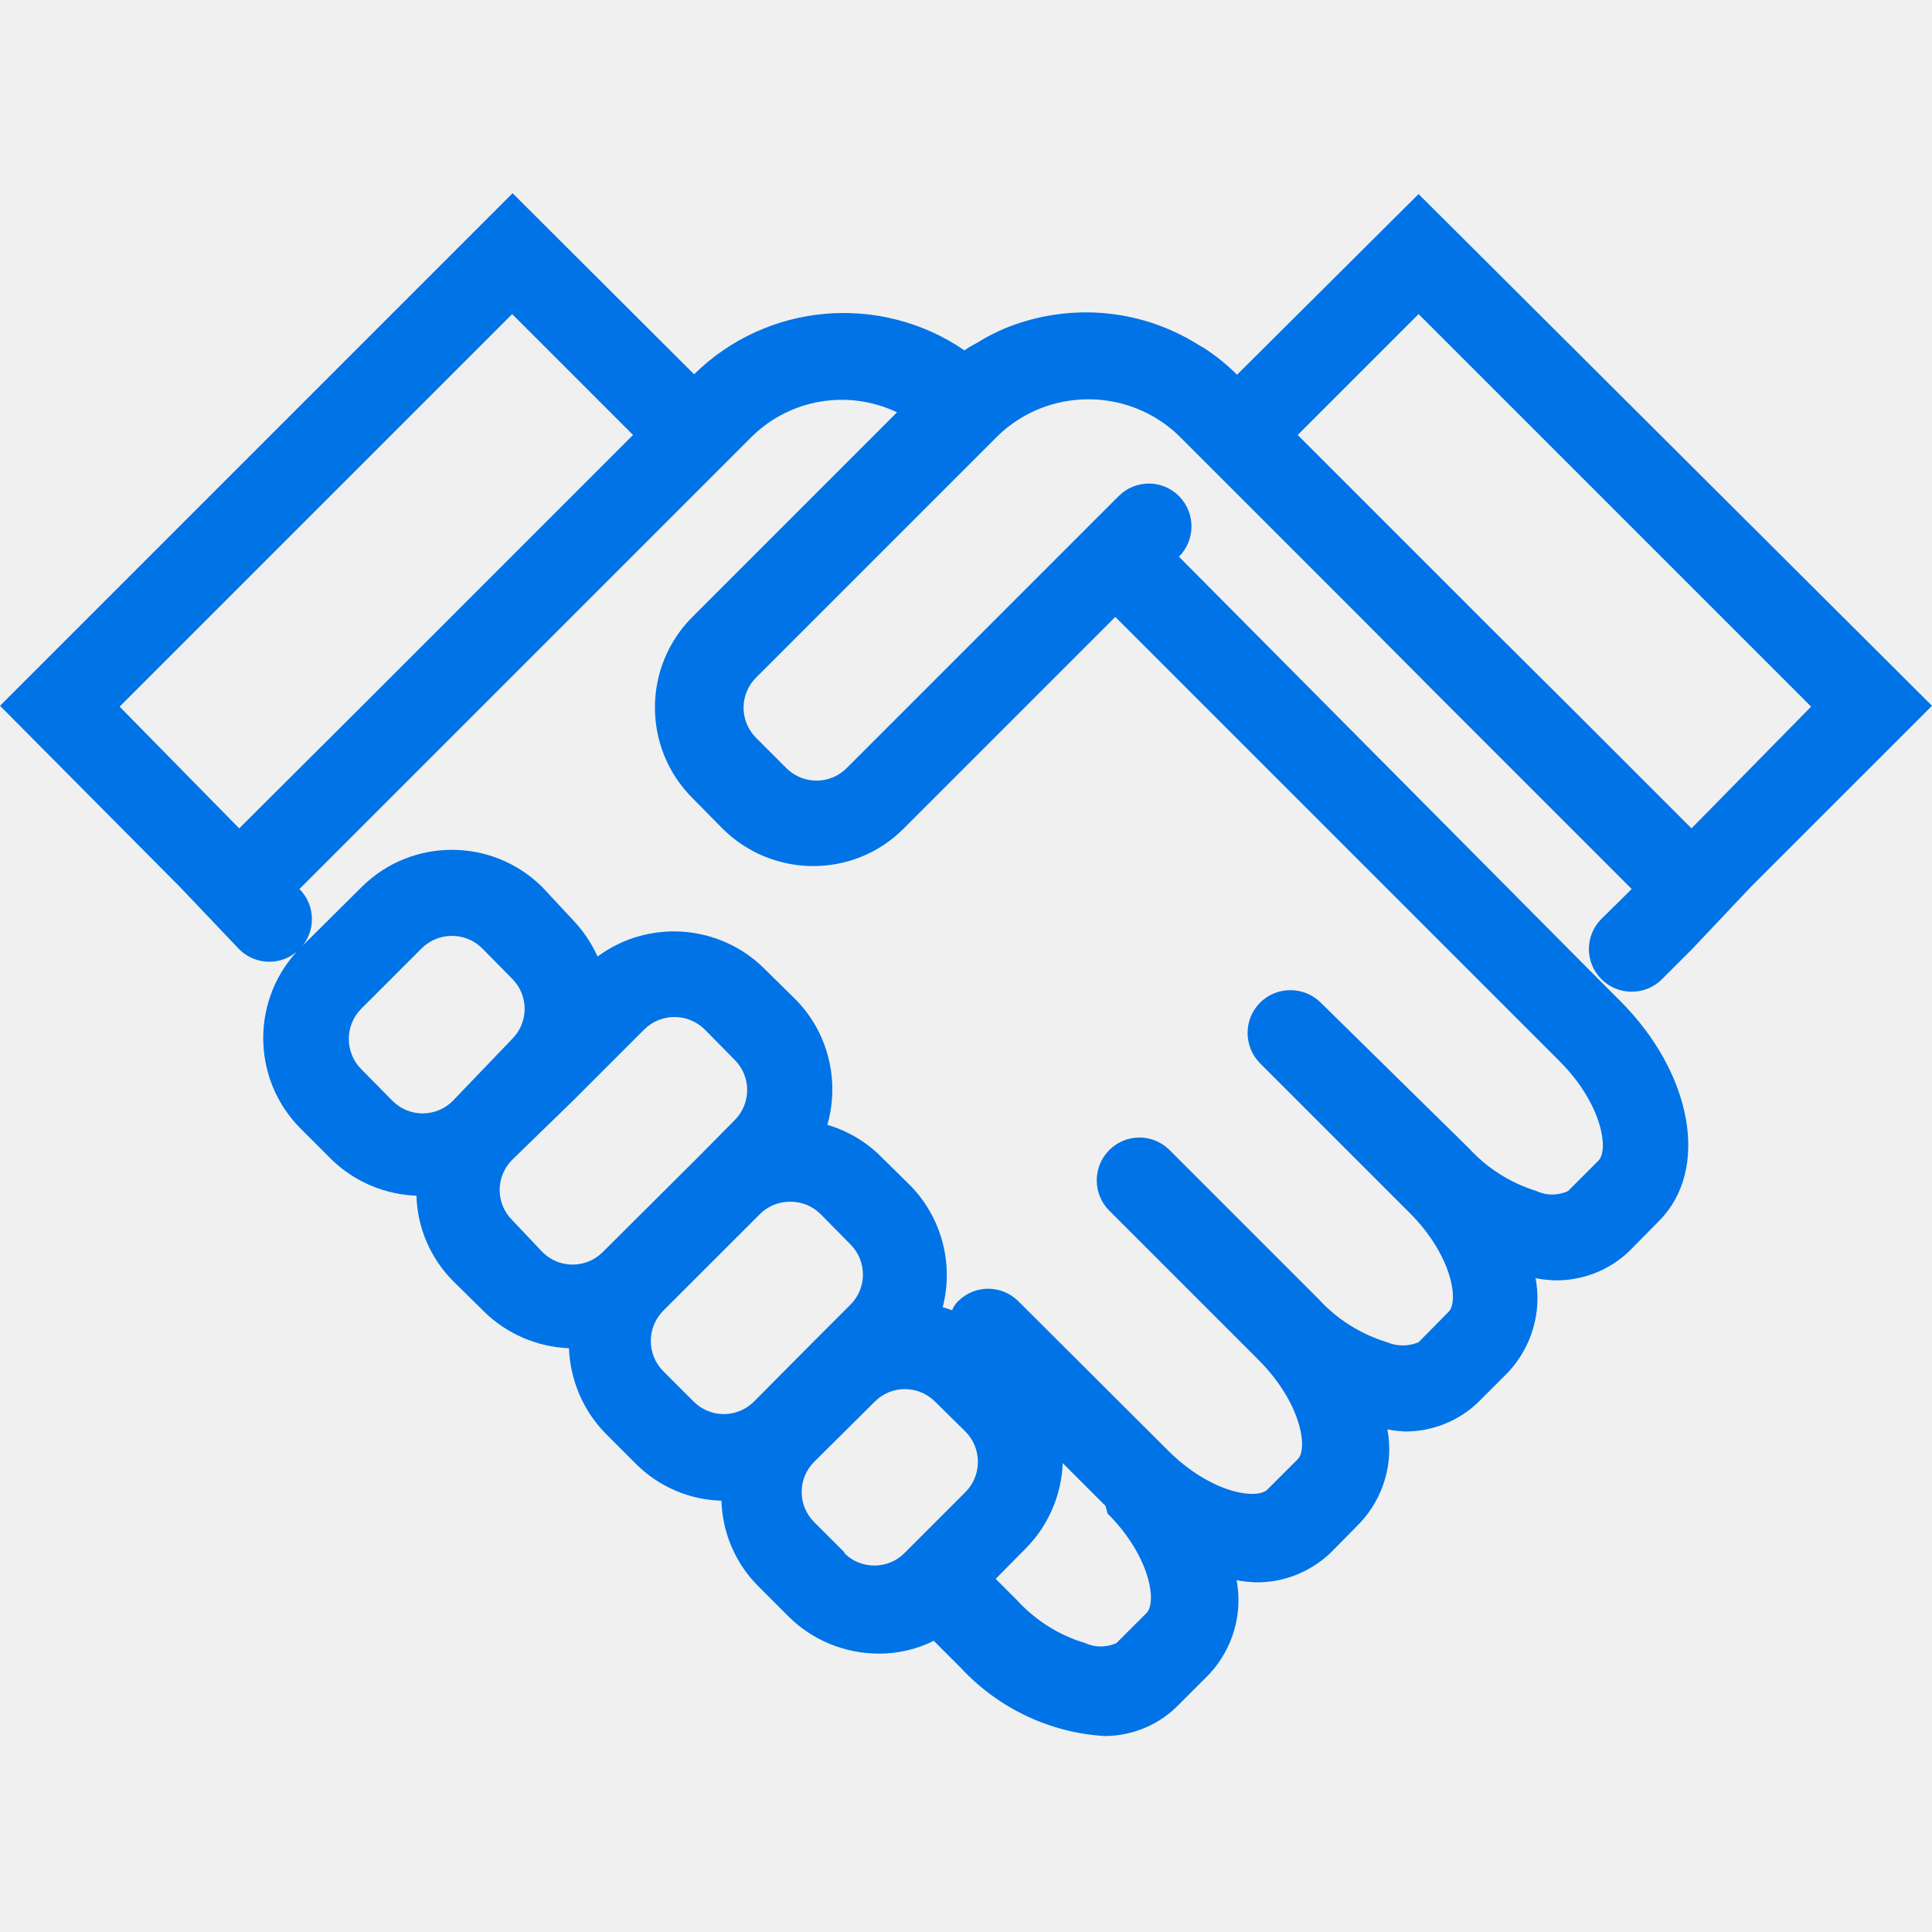
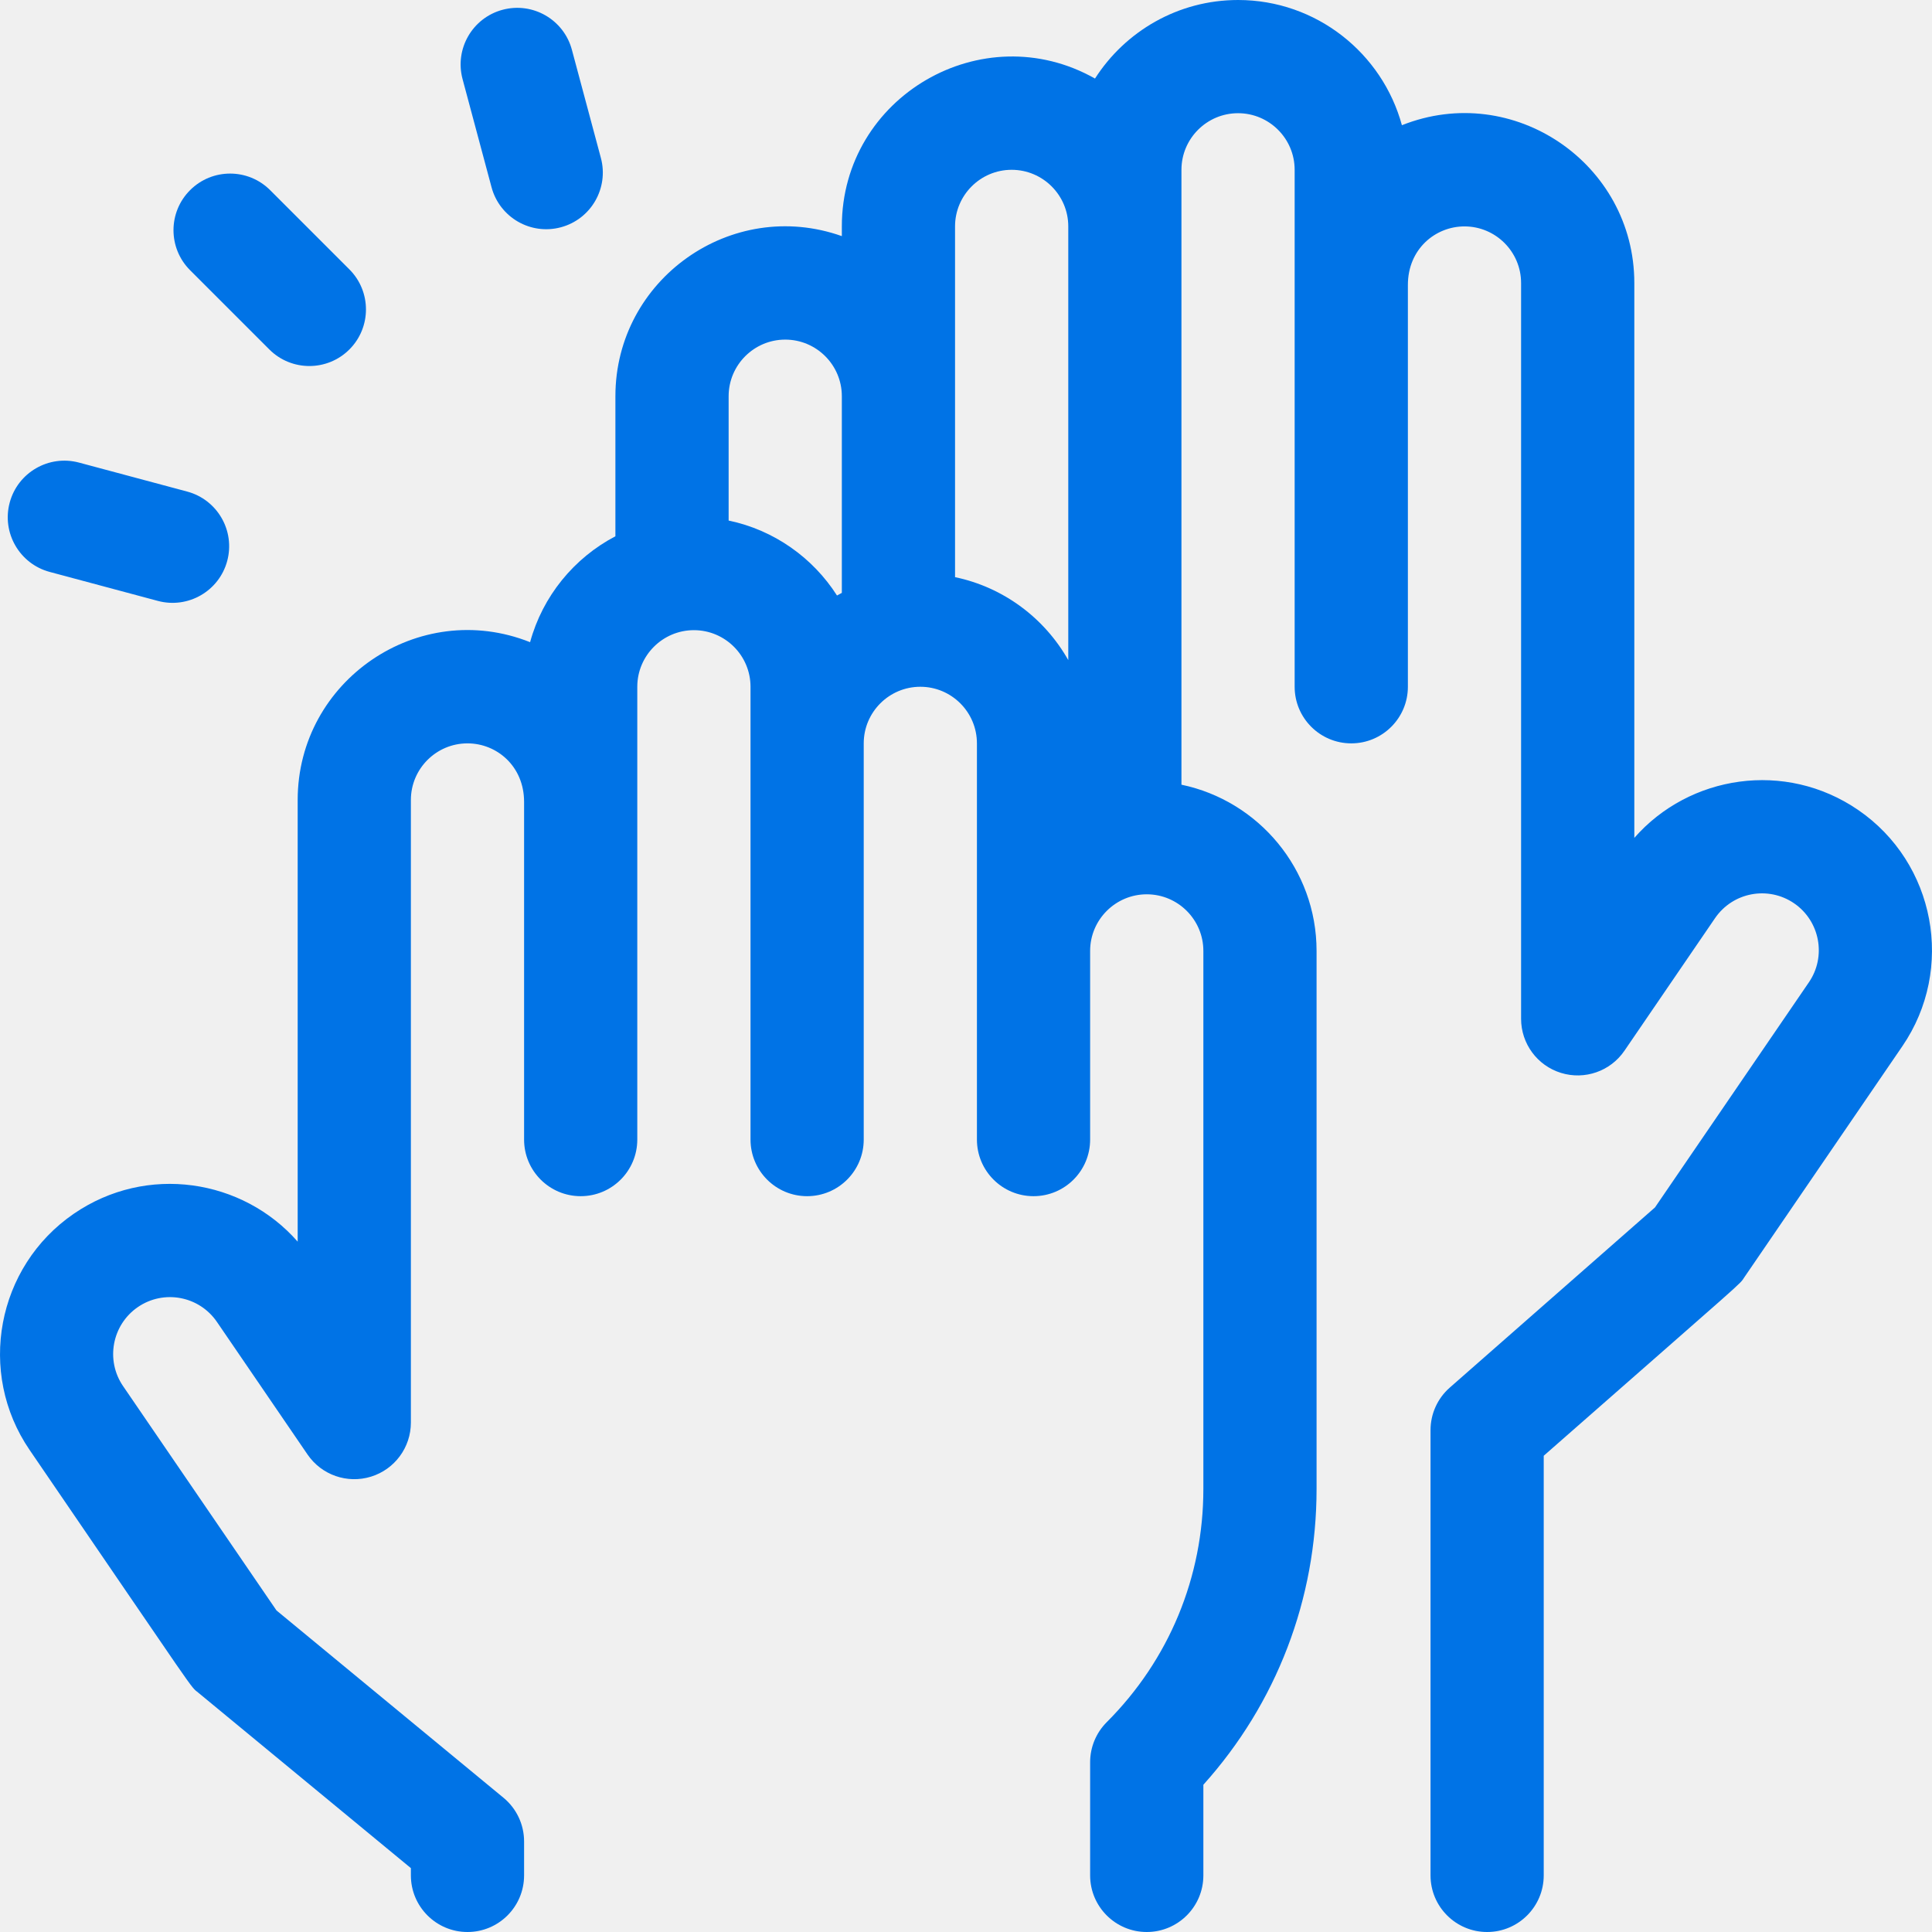
- <svg xmlns="http://www.w3.org/2000/svg" width="96" height="96" viewBox="0 0 96 96" fill="none">
-   <g clip-path="url(#clip0)">
-     <path d="M70.488 9.643L61.467 18.621C60.958 18.111 60.406 17.666 59.812 17.284L59.621 17.177C57.923 16.095 55.97 15.522 53.975 15.522C52.616 15.522 51.279 15.777 50.006 16.286C49.496 16.498 49.029 16.732 48.562 17.029L48.138 17.262L47.926 17.411C43.744 14.546 38.099 15.034 34.49 18.599L25.47 9.6L0 35.07L8.957 44.09L11.886 47.168C12.714 47.996 14.051 47.996 14.879 47.168C15.706 46.34 15.706 45.003 14.879 44.175L24.642 34.412L28.399 30.655L35.891 23.163L37.398 21.656C39.308 19.809 42.174 19.342 44.572 20.488L34.406 30.655C31.922 33.139 31.922 37.171 34.406 39.654L35.891 41.161C38.374 43.645 42.407 43.666 44.891 41.183C44.891 41.183 44.891 41.183 44.912 41.161L55.418 30.655L77.492 52.729C79.614 54.852 79.954 57.144 79.423 57.674L77.916 59.181C77.428 59.415 76.834 59.415 76.346 59.181C75.051 58.778 73.905 58.056 72.992 57.059L65.627 49.821C64.799 48.993 63.441 48.993 62.613 49.821C61.785 50.649 61.785 52.007 62.613 52.835L70.042 60.264C72.165 62.386 72.504 64.679 71.974 65.188L70.488 66.695C69.978 66.907 69.427 66.907 68.917 66.695C67.622 66.292 66.455 65.57 65.542 64.573L58.114 57.144C57.286 56.316 55.949 56.316 55.121 57.144C54.293 57.971 54.293 59.309 55.1 60.136C55.1 60.136 55.1 60.136 55.121 60.158L62.528 67.565C64.651 69.688 65.012 71.98 64.481 72.511L62.974 74.017C62.444 74.527 60.172 74.209 58.029 72.065L50.6 64.657C49.772 63.83 48.435 63.83 47.607 64.657C47.48 64.785 47.374 64.933 47.31 65.103L46.843 64.954C47.395 62.811 46.801 60.54 45.273 58.948L43.766 57.462C43.023 56.719 42.11 56.189 41.112 55.892C41.749 53.663 41.134 51.243 39.478 49.609L37.971 48.123C35.743 45.916 32.219 45.661 29.694 47.529C29.375 46.828 28.951 46.213 28.42 45.661L26.956 44.09C24.472 41.607 20.439 41.607 17.956 44.09L14.942 47.083C12.459 49.566 12.459 53.599 14.942 56.083L16.449 57.59C17.595 58.714 19.102 59.351 20.694 59.415C20.737 61.007 21.395 62.535 22.52 63.66L24.026 65.145C25.151 66.27 26.68 66.928 28.271 66.992C28.335 68.584 28.972 70.091 30.097 71.237L31.604 72.744C32.729 73.869 34.257 74.527 35.849 74.569C35.891 76.161 36.549 77.689 37.674 78.814L39.181 80.321C40.37 81.51 42.004 82.168 43.681 82.168C44.615 82.168 45.548 81.956 46.398 81.531L47.735 82.868C49.602 84.885 52.192 86.116 54.93 86.264C56.309 86.243 57.626 85.691 58.581 84.694L60.088 83.187C61.255 81.934 61.764 80.194 61.446 78.517C61.743 78.581 62.019 78.602 62.316 78.623C63.717 78.666 65.075 78.135 66.094 77.18L67.58 75.673C68.747 74.421 69.257 72.702 68.938 71.025C69.236 71.088 69.511 71.11 69.808 71.131C71.167 71.131 72.462 70.621 73.438 69.688L74.945 68.181C76.112 66.928 76.622 65.188 76.303 63.511C76.6 63.575 76.876 63.596 77.174 63.617C78.574 63.66 79.933 63.15 80.952 62.174L82.437 60.667C84.963 58.141 84.114 53.344 80.506 49.736L79.445 48.675L58.581 27.662C59.408 26.835 59.408 25.497 58.602 24.67C58.602 24.67 58.602 24.67 58.581 24.648C57.753 23.821 56.416 23.821 55.588 24.648L42.068 38.169C41.24 38.996 39.903 38.996 39.075 38.169L37.568 36.662C36.74 35.834 36.74 34.497 37.568 33.669L49.581 21.656C52.086 19.236 56.076 19.236 58.581 21.656L60.088 23.163L67.58 30.655L71.316 34.412L81.079 44.175L79.572 45.661C78.744 46.489 78.744 47.826 79.572 48.654C80.4 49.482 81.737 49.482 82.565 48.675L84.072 47.168L86.979 44.09L96 35.07L70.488 9.643ZM5.943 35.112L25.449 15.607L31.455 21.613L21.713 31.356L17.956 35.112L11.886 41.161L5.943 35.112ZM17.956 53.132C17.128 52.304 17.128 50.967 17.935 50.14C17.935 50.14 17.935 50.14 17.956 50.118L20.949 47.126C21.777 46.298 23.114 46.298 23.942 47.104C23.942 47.104 23.942 47.104 23.963 47.126L25.449 48.633C26.276 49.46 26.276 50.797 25.449 51.625L22.498 54.703C21.671 55.531 20.333 55.531 19.506 54.703L17.956 53.132ZM25.449 60.625C24.621 59.797 24.621 58.46 25.449 57.632L28.462 54.703L32.007 51.158C32.835 50.331 34.172 50.331 35 51.137C35 51.137 35 51.137 35.021 51.158L36.507 52.665C37.334 53.493 37.334 54.83 36.507 55.658L34.766 57.42L29.948 62.217C29.12 63.044 27.783 63.044 26.956 62.217L25.449 60.625ZM32.962 68.138C32.134 67.311 32.134 65.973 32.941 65.145C32.941 65.145 32.941 65.145 32.962 65.124L37.759 60.328C38.162 59.924 38.693 59.712 39.266 59.712C39.839 59.712 40.37 59.924 40.773 60.328L42.259 61.834C43.086 62.662 43.086 63.999 42.259 64.827L40.455 66.631L37.462 69.645C36.634 70.473 35.297 70.473 34.469 69.645L32.962 68.138ZM41.962 77.138L40.455 75.631C39.627 74.803 39.627 73.466 40.455 72.638L43.468 69.645C44.296 68.817 45.633 68.817 46.461 69.645L47.968 71.131C48.796 71.959 48.796 73.296 47.989 74.124C47.989 74.124 47.989 74.124 47.968 74.145L44.975 77.138C44.169 77.987 42.81 78.008 41.983 77.201C41.983 77.201 41.983 77.201 41.962 77.18V77.138ZM55.036 75.206C57.158 77.329 57.498 79.621 56.968 80.151L55.482 81.637C54.994 81.871 54.399 81.871 53.911 81.637C52.616 81.255 51.449 80.512 50.536 79.515L49.475 78.454L50.961 76.947C52.086 75.822 52.744 74.293 52.807 72.702L54.93 74.824L55.036 75.206ZM84.05 41.161L78.044 35.155L74.223 31.356L64.481 21.613L70.488 15.607L89.993 35.112L84.05 41.161Z" fill="#0073E6" />
-   </g>
-   <defs>
-     <clipPath id="clip0">
-       <rect width="96" height="76.664" fill="white" transform="translate(0 9.6001)" />
-     </clipPath>
-   </defs>
+ <svg xmlns="http://www.w3.org/2000/svg" width="64" height="64" viewBox="0 0 64 64" fill="none">
+   <path d="M61.554 26.831C59.137 25.175 55.959 25.679 54.139 27.756V9.375C54.139 5.419 50.133 2.678 46.44 4.148C45.79 1.761 43.604 0 41.013 0C39.024 0 37.273 1.039 36.273 2.602C32.547 0.494 27.887 3.196 27.887 7.5V7.822C24.23 6.526 20.386 9.255 20.386 13.125V17.765C19.015 18.483 17.975 19.75 17.56 21.273C13.866 19.802 9.861 22.547 9.861 26.5V41.131C8.04 39.053 4.861 38.55 2.446 40.206C-0.113 41.96 -0.77 45.471 0.981 48.032C6.696 56.389 6.28 55.834 6.567 56.071L13.611 61.884V62.125C13.611 63.16 14.451 64 15.486 64C16.522 64 17.361 63.16 17.361 62.125V61C17.361 60.44 17.111 59.91 16.68 59.554L9.159 53.348L4.076 45.915C3.491 45.059 3.711 43.886 4.566 43.299C5.425 42.71 6.598 42.93 7.186 43.79L10.188 48.183C10.652 48.862 11.504 49.159 12.29 48.916C13.075 48.674 13.611 47.947 13.611 47.125V26.5C13.611 25.466 14.452 24.625 15.486 24.625C16.462 24.625 17.361 25.386 17.361 26.562V37.75C17.361 38.785 18.201 39.625 19.236 39.625C20.272 39.625 21.111 38.785 21.111 37.75C21.111 35.856 21.111 24.148 21.111 22.75C21.111 21.716 21.953 20.875 22.987 20.875C24.021 20.875 24.862 21.716 24.862 22.75V37.75C24.862 38.785 25.701 39.625 26.737 39.625C27.773 39.625 28.612 38.785 28.612 37.75C28.612 36.512 28.612 25.954 28.612 24.625C28.612 23.591 29.453 22.75 30.487 22.75C31.521 22.75 32.362 23.591 32.362 24.625V37.75C32.362 38.785 33.202 39.625 34.237 39.625C35.273 39.625 36.112 38.785 36.112 37.75C36.112 36.505 36.112 32.81 36.112 31.5C36.112 30.466 36.954 29.625 37.988 29.625C39.022 29.625 39.863 30.466 39.863 31.5V49.322C39.863 52.241 38.726 54.985 36.662 57.049C36.31 57.401 36.112 57.878 36.112 58.375V62.125C36.112 63.16 36.952 64 37.987 64C39.023 64 39.863 63.16 39.863 62.125V59.122C42.287 56.425 43.613 52.975 43.613 49.322V31.5C43.613 28.792 41.69 26.526 39.137 25.994C39.137 24.093 39.137 6.043 39.137 5.625C39.137 4.591 39.978 3.75 41.012 3.75C42.046 3.75 42.887 4.591 42.887 5.625V22.75C42.887 23.785 43.727 24.625 44.763 24.625C45.798 24.625 46.638 23.785 46.638 22.75V9.438C46.638 8.253 47.545 7.5 48.513 7.5C49.547 7.5 50.388 8.341 50.388 9.375V33.75C50.388 34.572 50.924 35.299 51.709 35.541C52.495 35.784 53.347 35.487 53.811 34.808L56.813 30.415C57.401 29.555 58.573 29.335 59.433 29.924C60.288 30.511 60.508 31.684 59.922 32.54L54.824 39.997L48.026 45.966C47.62 46.322 47.388 46.836 47.388 47.375V62.125C47.388 63.16 48.227 64 49.263 64C50.298 64 51.138 63.16 51.138 62.125V48.224C58.042 42.161 57.597 42.585 57.786 42.308L63.018 34.657C64.77 32.096 64.113 28.585 61.554 26.831ZM24.137 17.244V13.125C24.137 12.091 24.978 11.25 26.012 11.25C27.046 11.25 27.887 12.091 27.887 13.125V19.64C27.833 19.668 27.78 19.697 27.727 19.727C26.925 18.473 25.64 17.557 24.137 17.244ZM31.637 19.119C31.637 15.232 31.637 11.365 31.637 7.5C31.637 6.466 32.478 5.625 33.512 5.625C34.546 5.625 35.388 6.466 35.388 7.5V21.867C34.603 20.478 33.245 19.454 31.637 19.119Z" fill="#0073E6" />
+   <path d="M8.922 11.576C9.654 12.308 10.842 12.308 11.574 11.576C12.306 10.844 12.306 9.656 11.574 8.924L8.949 6.299C8.216 5.567 7.029 5.567 6.297 6.299C5.564 7.031 5.564 8.219 6.297 8.951L8.922 11.576Z" fill="#0073E6" />
+   <path d="M16.283 6.203C16.551 7.203 17.579 7.797 18.579 7.529C19.58 7.261 20.173 6.232 19.905 5.232L18.945 1.65C18.677 0.649 17.649 0.056 16.648 0.324C15.648 0.592 15.055 1.62 15.323 2.62L16.283 6.203Z" fill="#0073E6" />
+   <path d="M1.647 18.946L5.23 19.906C6.231 20.174 7.259 19.58 7.527 18.581C7.795 17.58 7.201 16.552 6.201 16.284L2.618 15.324C1.618 15.056 0.589 15.65 0.321 16.65C0.053 17.65 0.647 18.678 1.647 18.946Z" fill="#0073E6" />
</svg>
